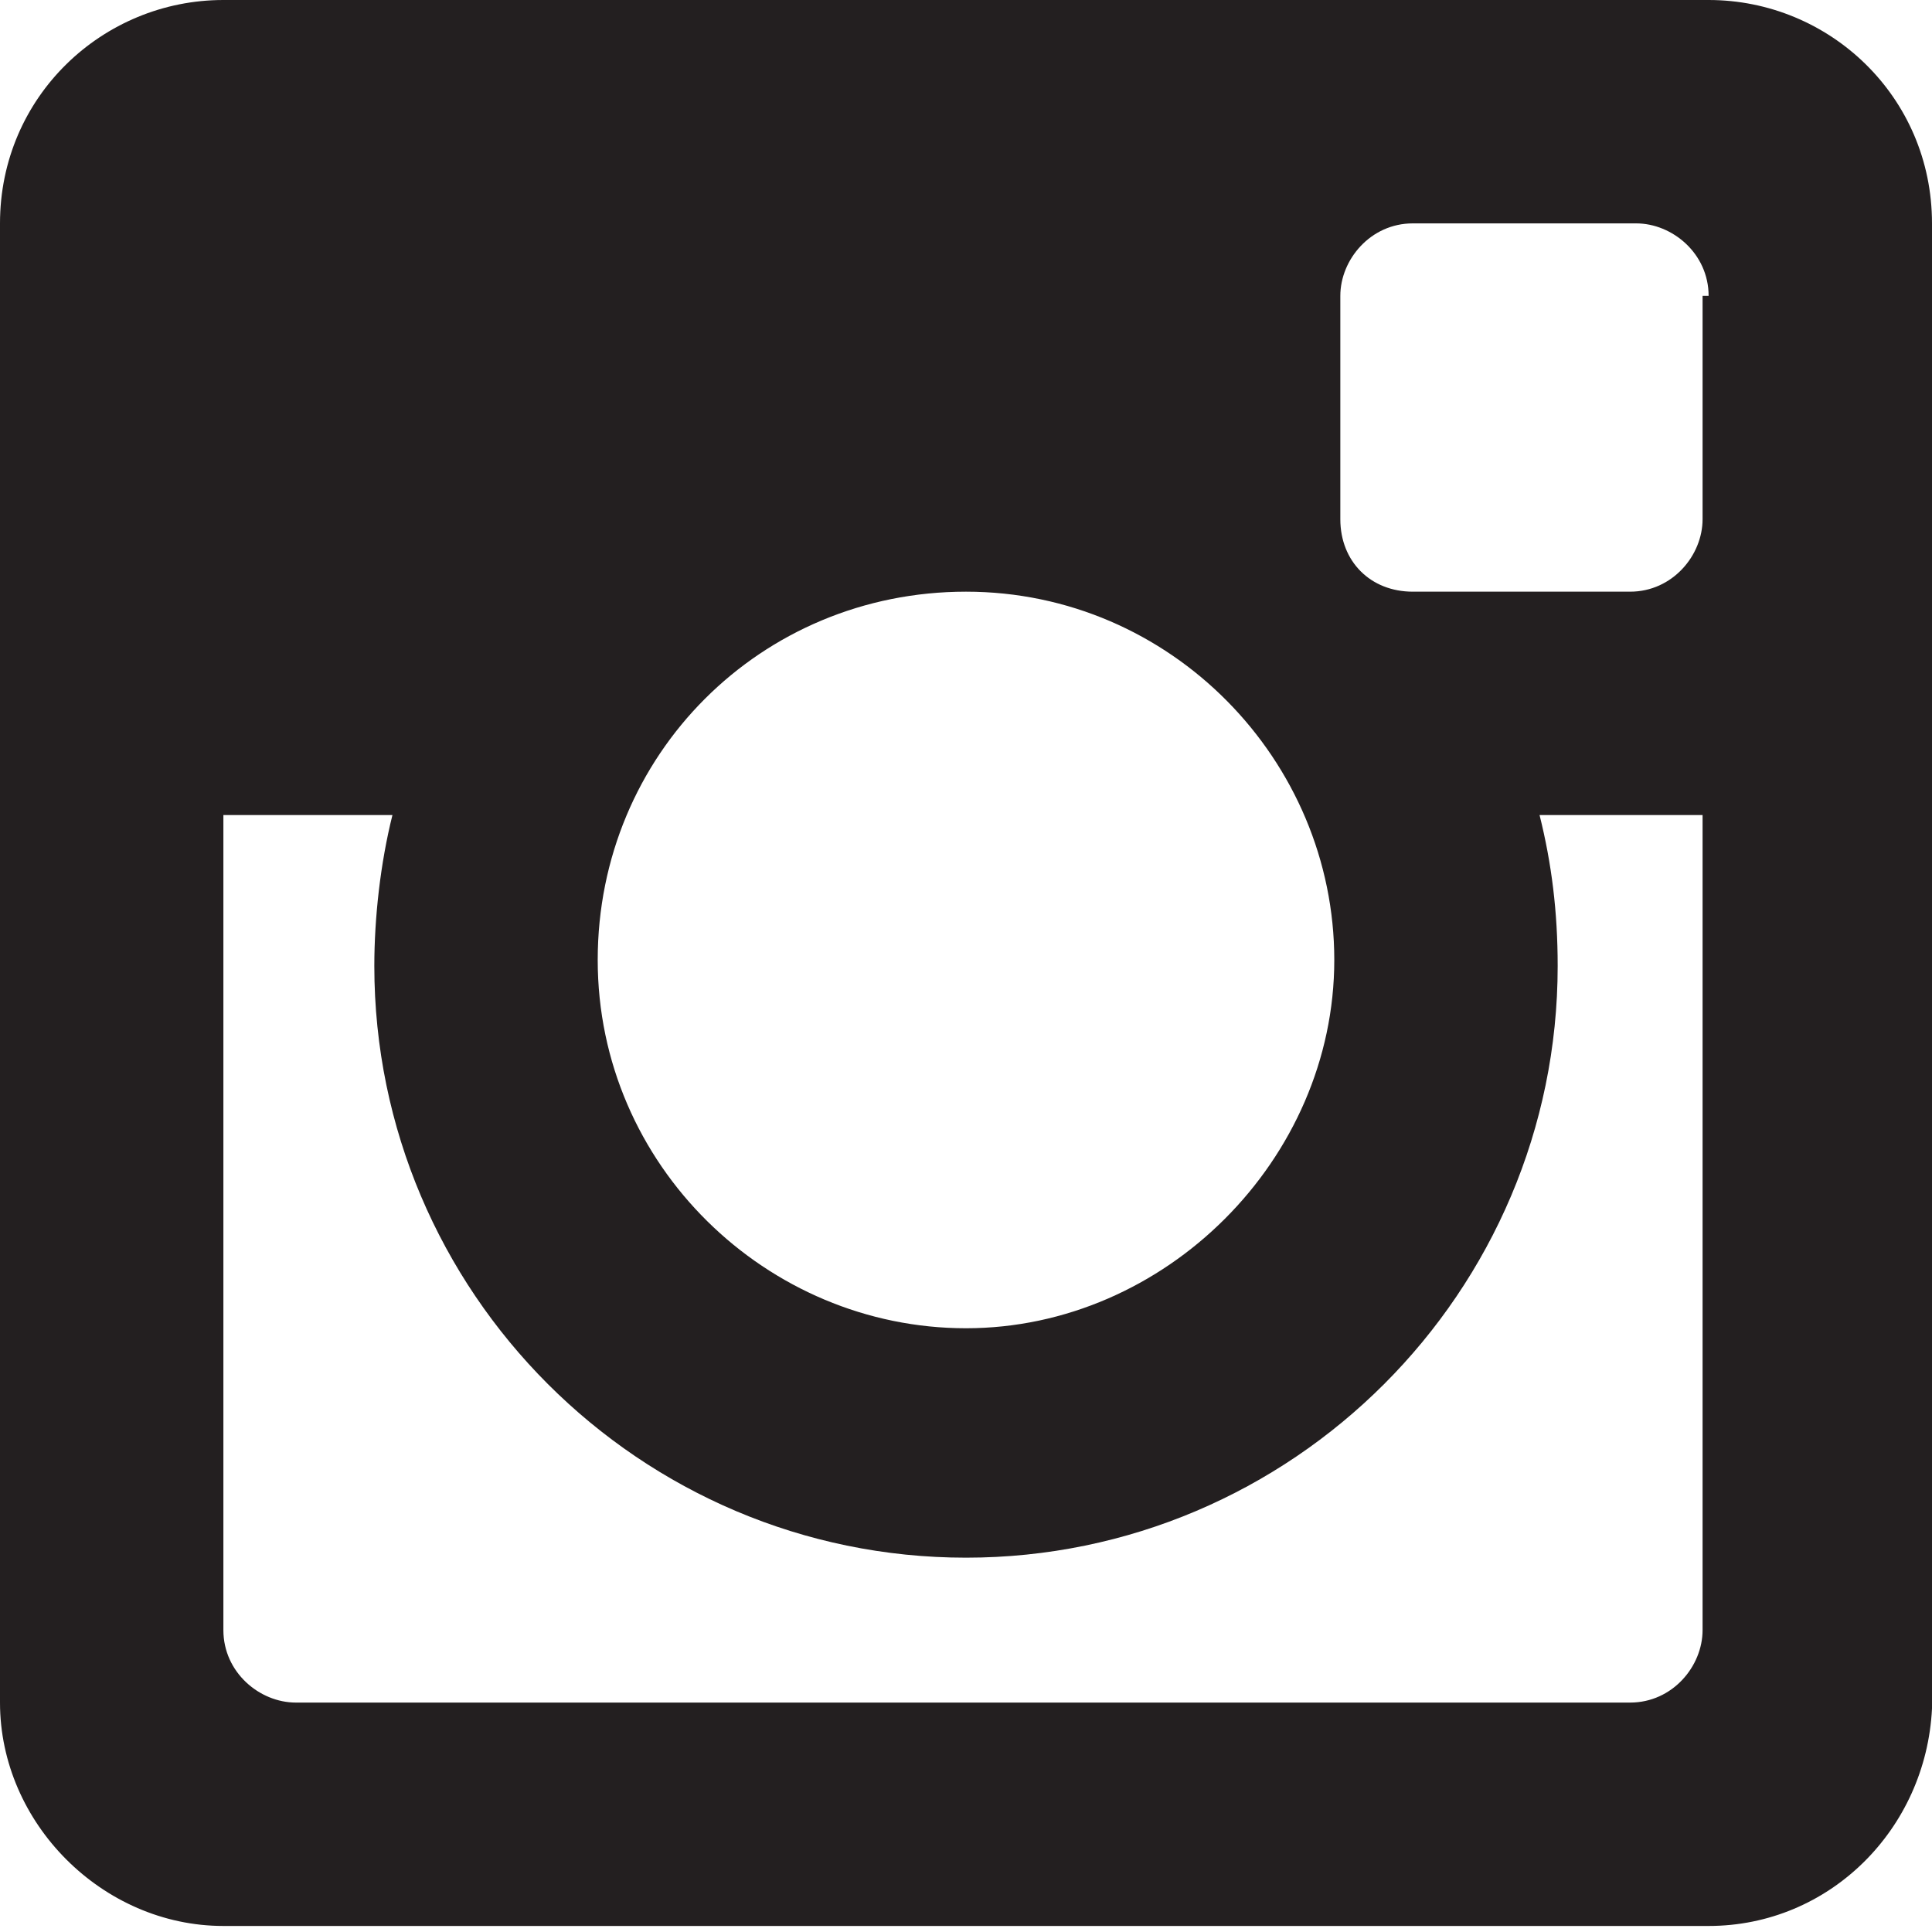
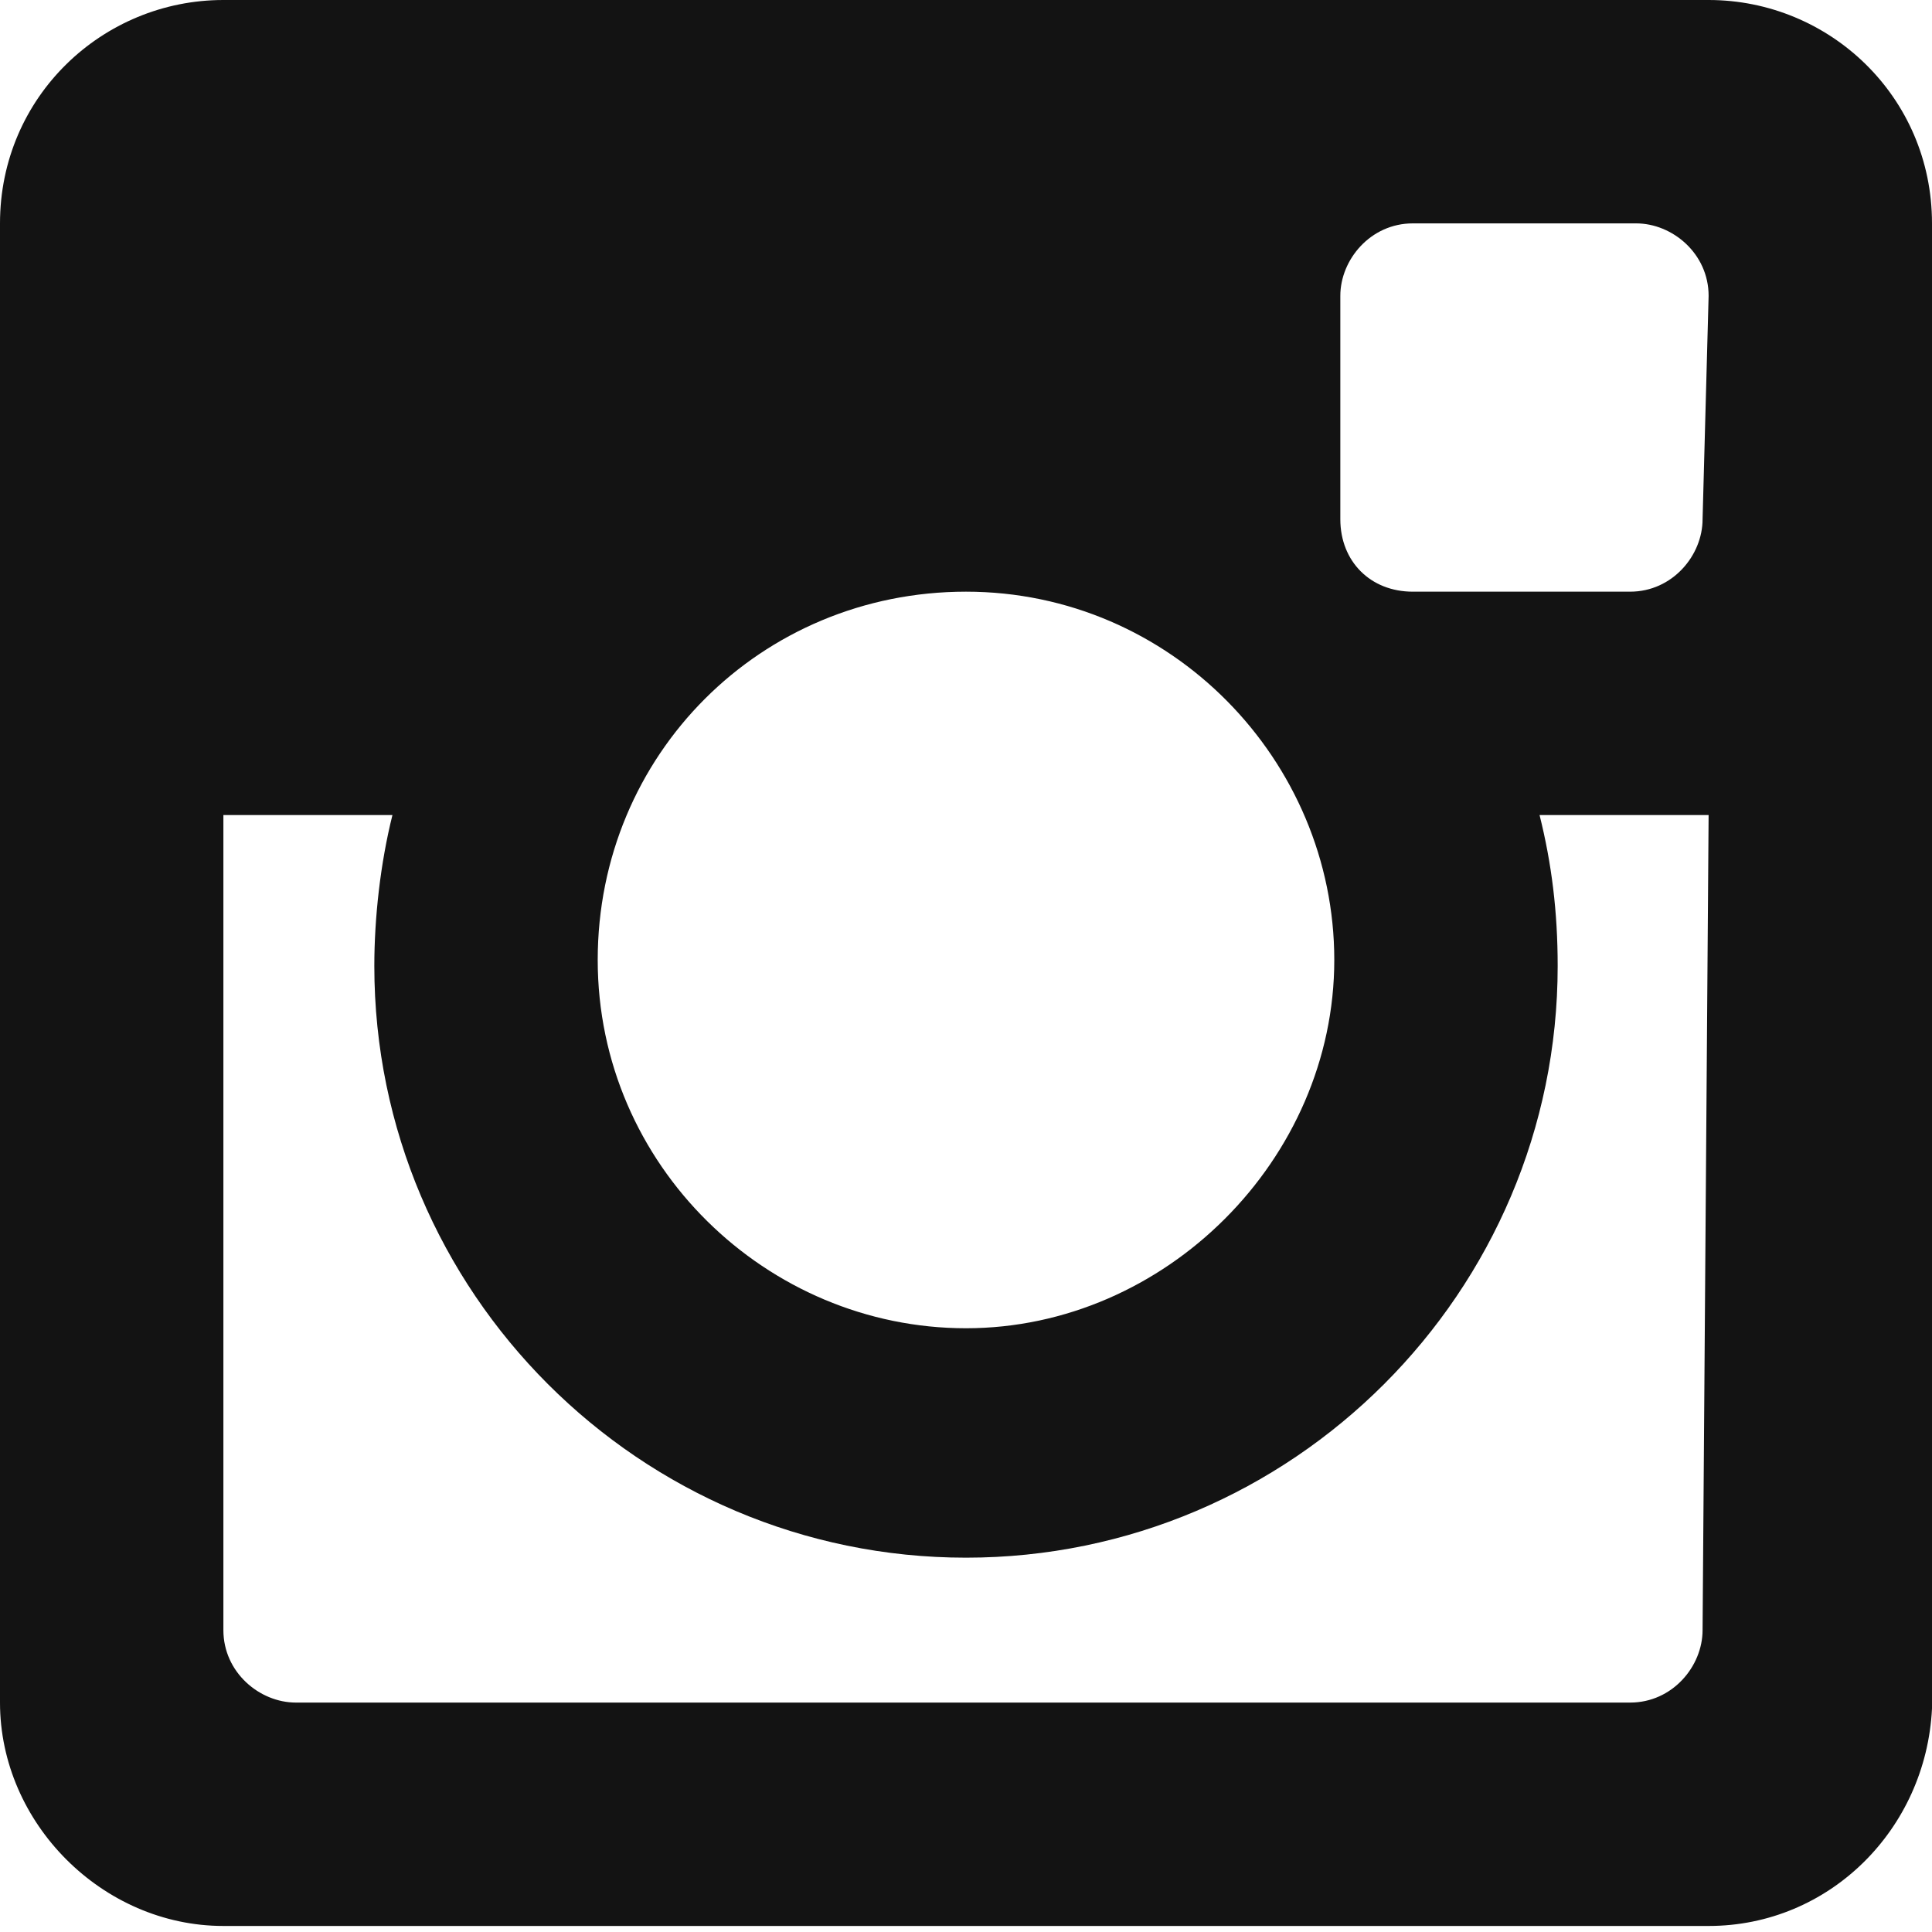
<svg xmlns="http://www.w3.org/2000/svg" xmlns:xlink="http://www.w3.org/1999/xlink" version="1.1" id="Layer_1" x="0px" y="0px" width="32px" height="32px" viewBox="0 0 32 32" enable-background="new 0 0 32 32" xml:space="preserve">
  <g>
-     <defs>
-       <rect id="SVGID_1_" width="32" height="32" />
-     </defs>
-     <clipPath id="SVGID_2_">
-       <use xlink:href="#SVGID_1_" overflow="visible" />
-     </clipPath>
-     <path clip-path="url(#SVGID_2_)" fill-rule="evenodd" clip-rule="evenodd" fill="#231F20" d="M28.3,13.5h-2.8   c0.2,0.8,0.3,1.6,0.3,2.5c0,5.4-4.4,9.8-9.8,9.8c-5.4,0-9.8-4.4-9.8-9.8c0-0.8,0.1-1.7,0.3-2.5H3.7V27c0,0.7,0.6,1.2,1.2,1.2H27   c0.7,0,1.2-0.6,1.2-1.2V13.5z M28.3,4.9c0-0.7-0.6-1.2-1.2-1.2h-3.7c-0.7,0-1.2,0.6-1.2,1.2v3.7c0,0.7,0.5,1.2,1.2,1.2H27   c0.7,0,1.2-0.6,1.2-1.2V4.9z M16,9.8c-3.4,0-6.1,2.7-6.1,6.1c0,3.4,2.8,6.1,6.1,6.1s6.1-2.8,6.1-6.1C22.1,12.6,19.4,9.8,16,9.8    M28.3,31.9H3.7c-2,0-3.7-1.7-3.7-3.7V3.7C0,1.6,1.7,0,3.7,0h24.6c2,0,3.7,1.6,3.7,3.7v24.6C31.9,30.3,30.3,31.9,28.3,31.9" />
+     <g>
+       <defs>
+         <rect id="SVGID_1_" width="32" height="32" />
+       </defs>
+       <clipPath id="SVGID_2_">
+         <use xlink:href="#SVGID_1_" overflow="visible" />
+       </clipPath>
+       <path clip-path="url(#SVGID_2_)" fill="#131313" d="M28.3,13.5h-2.8c0.2,0.8,0.3,1.6,0.3,2.5c0,5.4-4.4,9.8-9.8,9.8    S6.2,21.4,6.2,16c0-0.8,0.1-1.7,0.3-2.5H3.7V27c0,0.7,0.6,1.2,1.2,1.2H27c0.7,0,1.2-0.6,1.2-1.2L28.3,13.5L28.3,13.5z M28.3,4.9    c0-0.7-0.6-1.2-1.2-1.2h-3.7c-0.7,0-1.2,0.6-1.2,1.2v3.7c0,0.7,0.5,1.2,1.2,1.2H27c0.7,0,1.2-0.6,1.2-1.2L28.3,4.9L28.3,4.9z     M16,9.8c-3.4,0-6.1,2.7-6.1,6.1S12.7,22,16,22s6.1-2.8,6.1-6.1S19.4,9.8,16,9.8 M28.3,31.9H3.7c-2,0-3.7-1.7-3.7-3.7V3.7    C0,1.6,1.7,0,3.7,0h24.6c2,0,3.7,1.6,3.7,3.7v24.6C31.9,30.3,30.3,31.9,28.3,31.9" />
+     </g>
  </g>
</svg>
